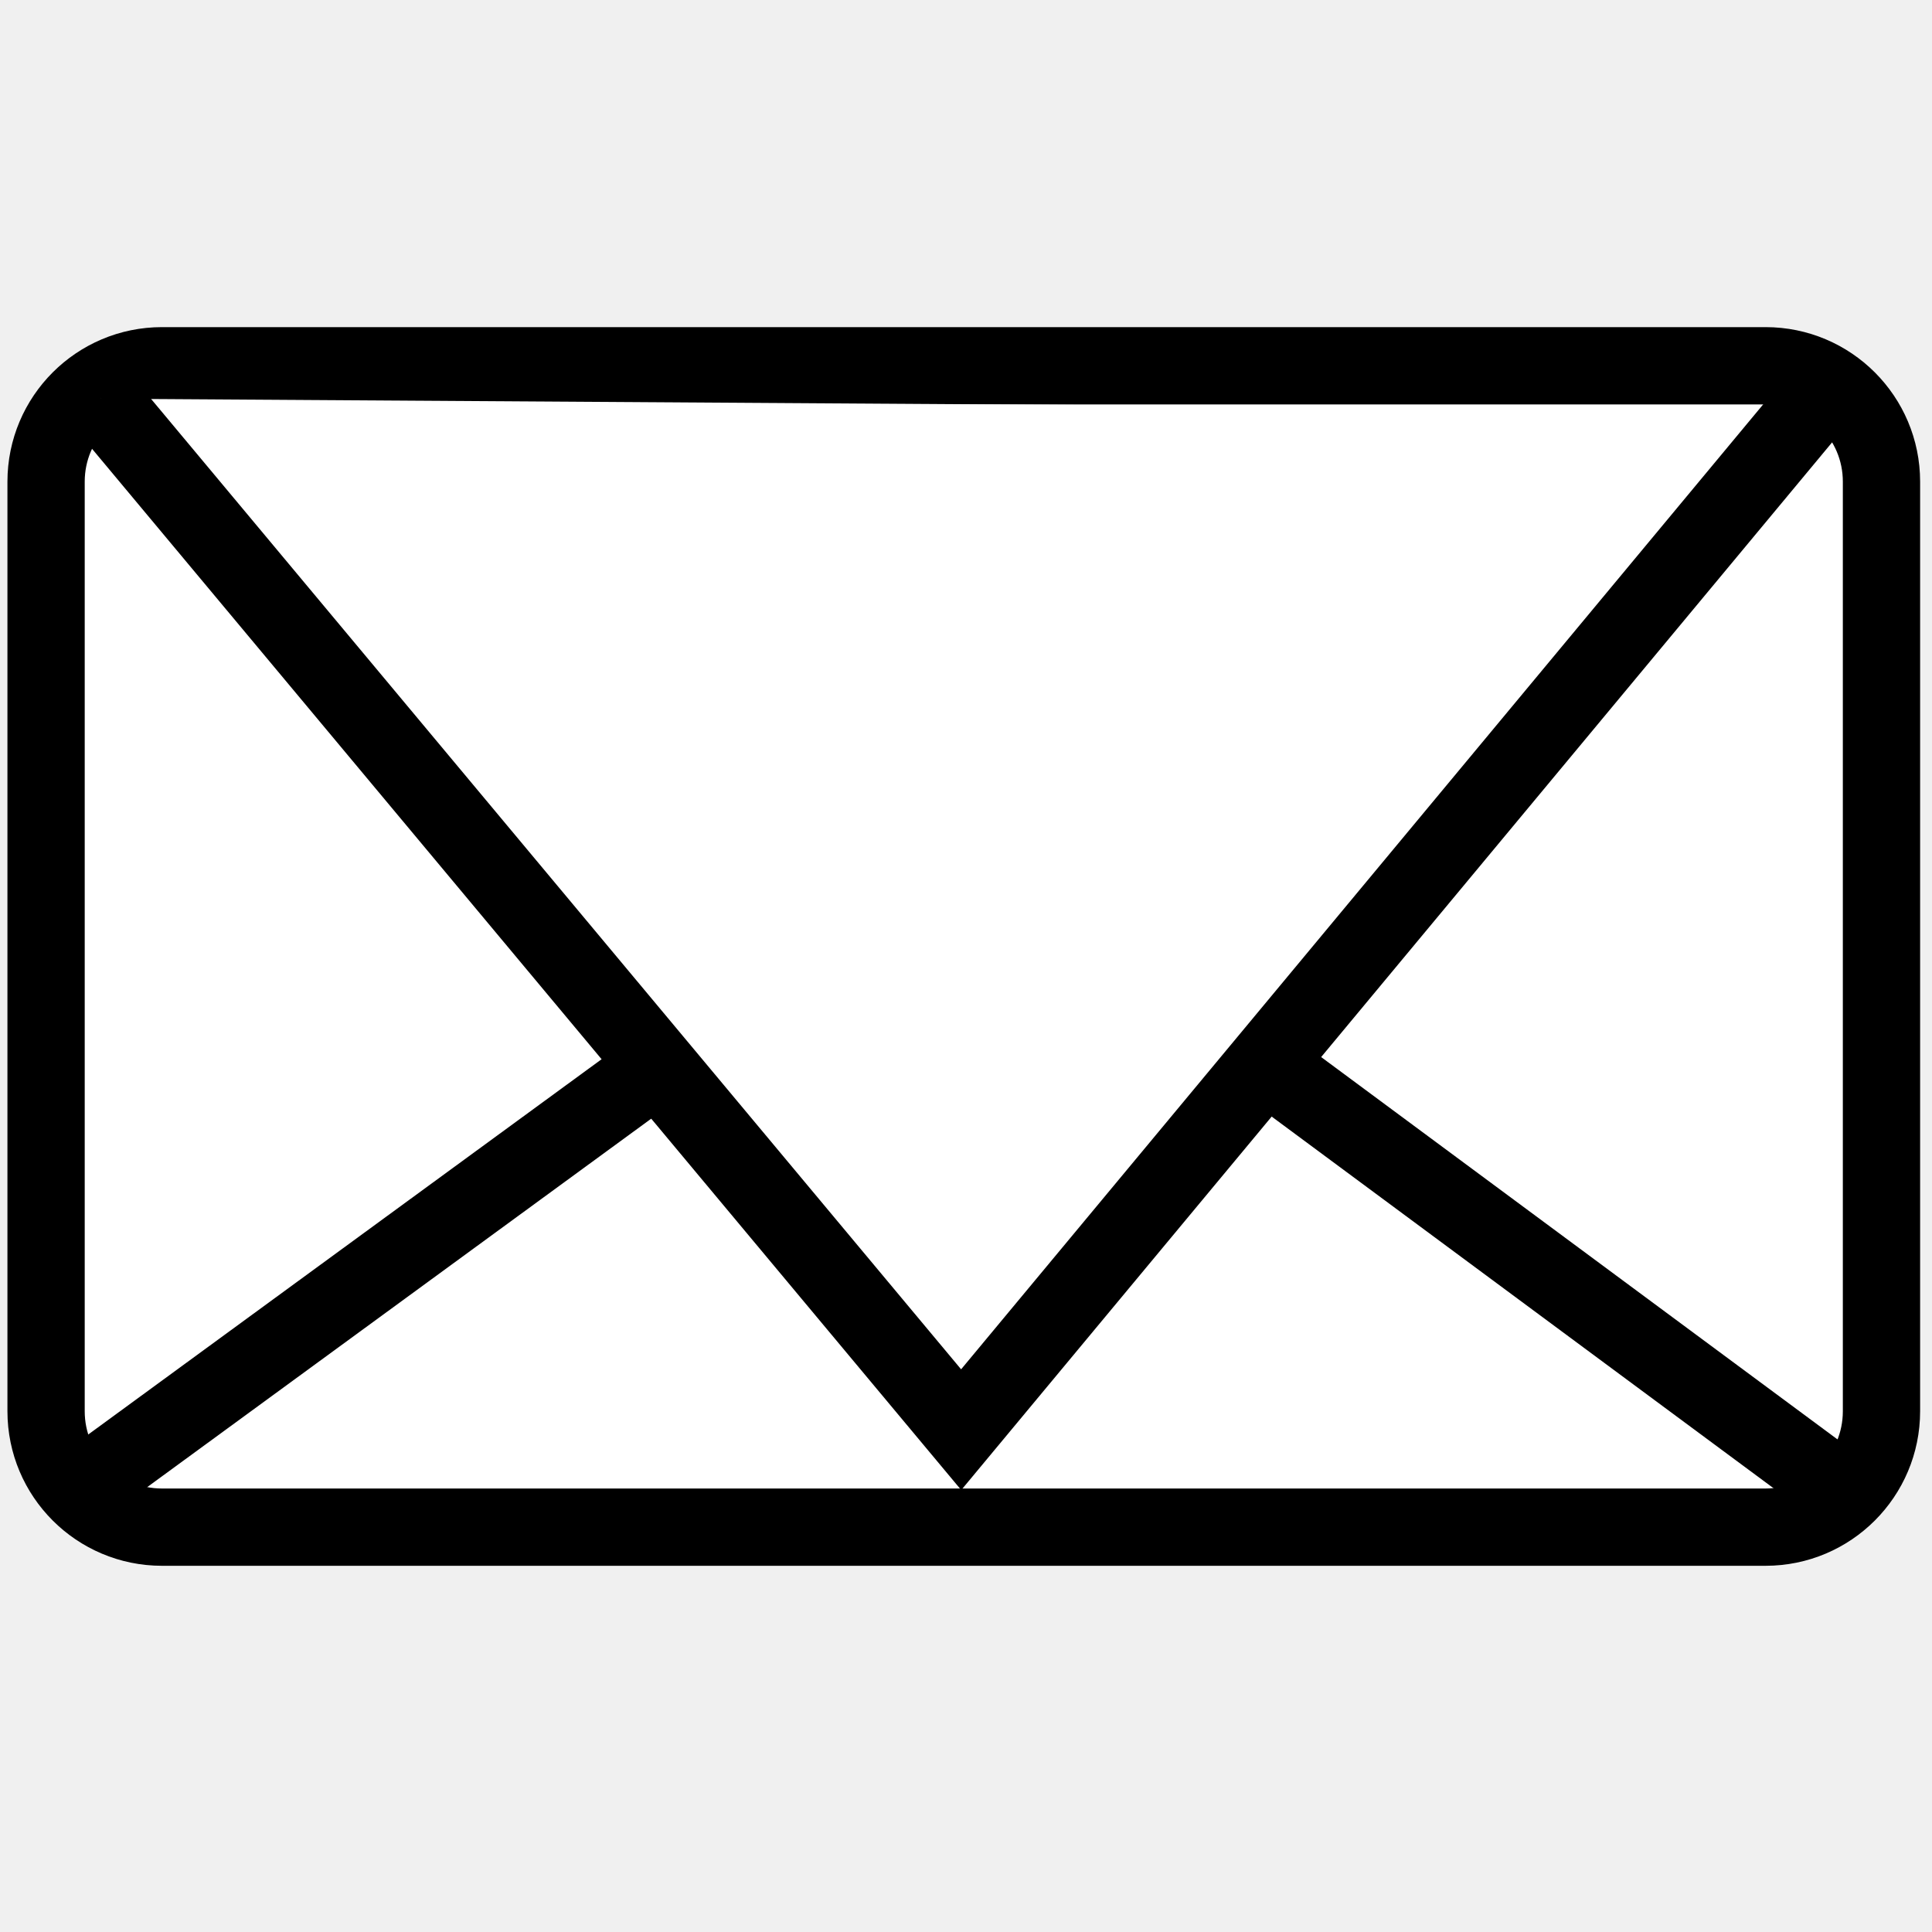
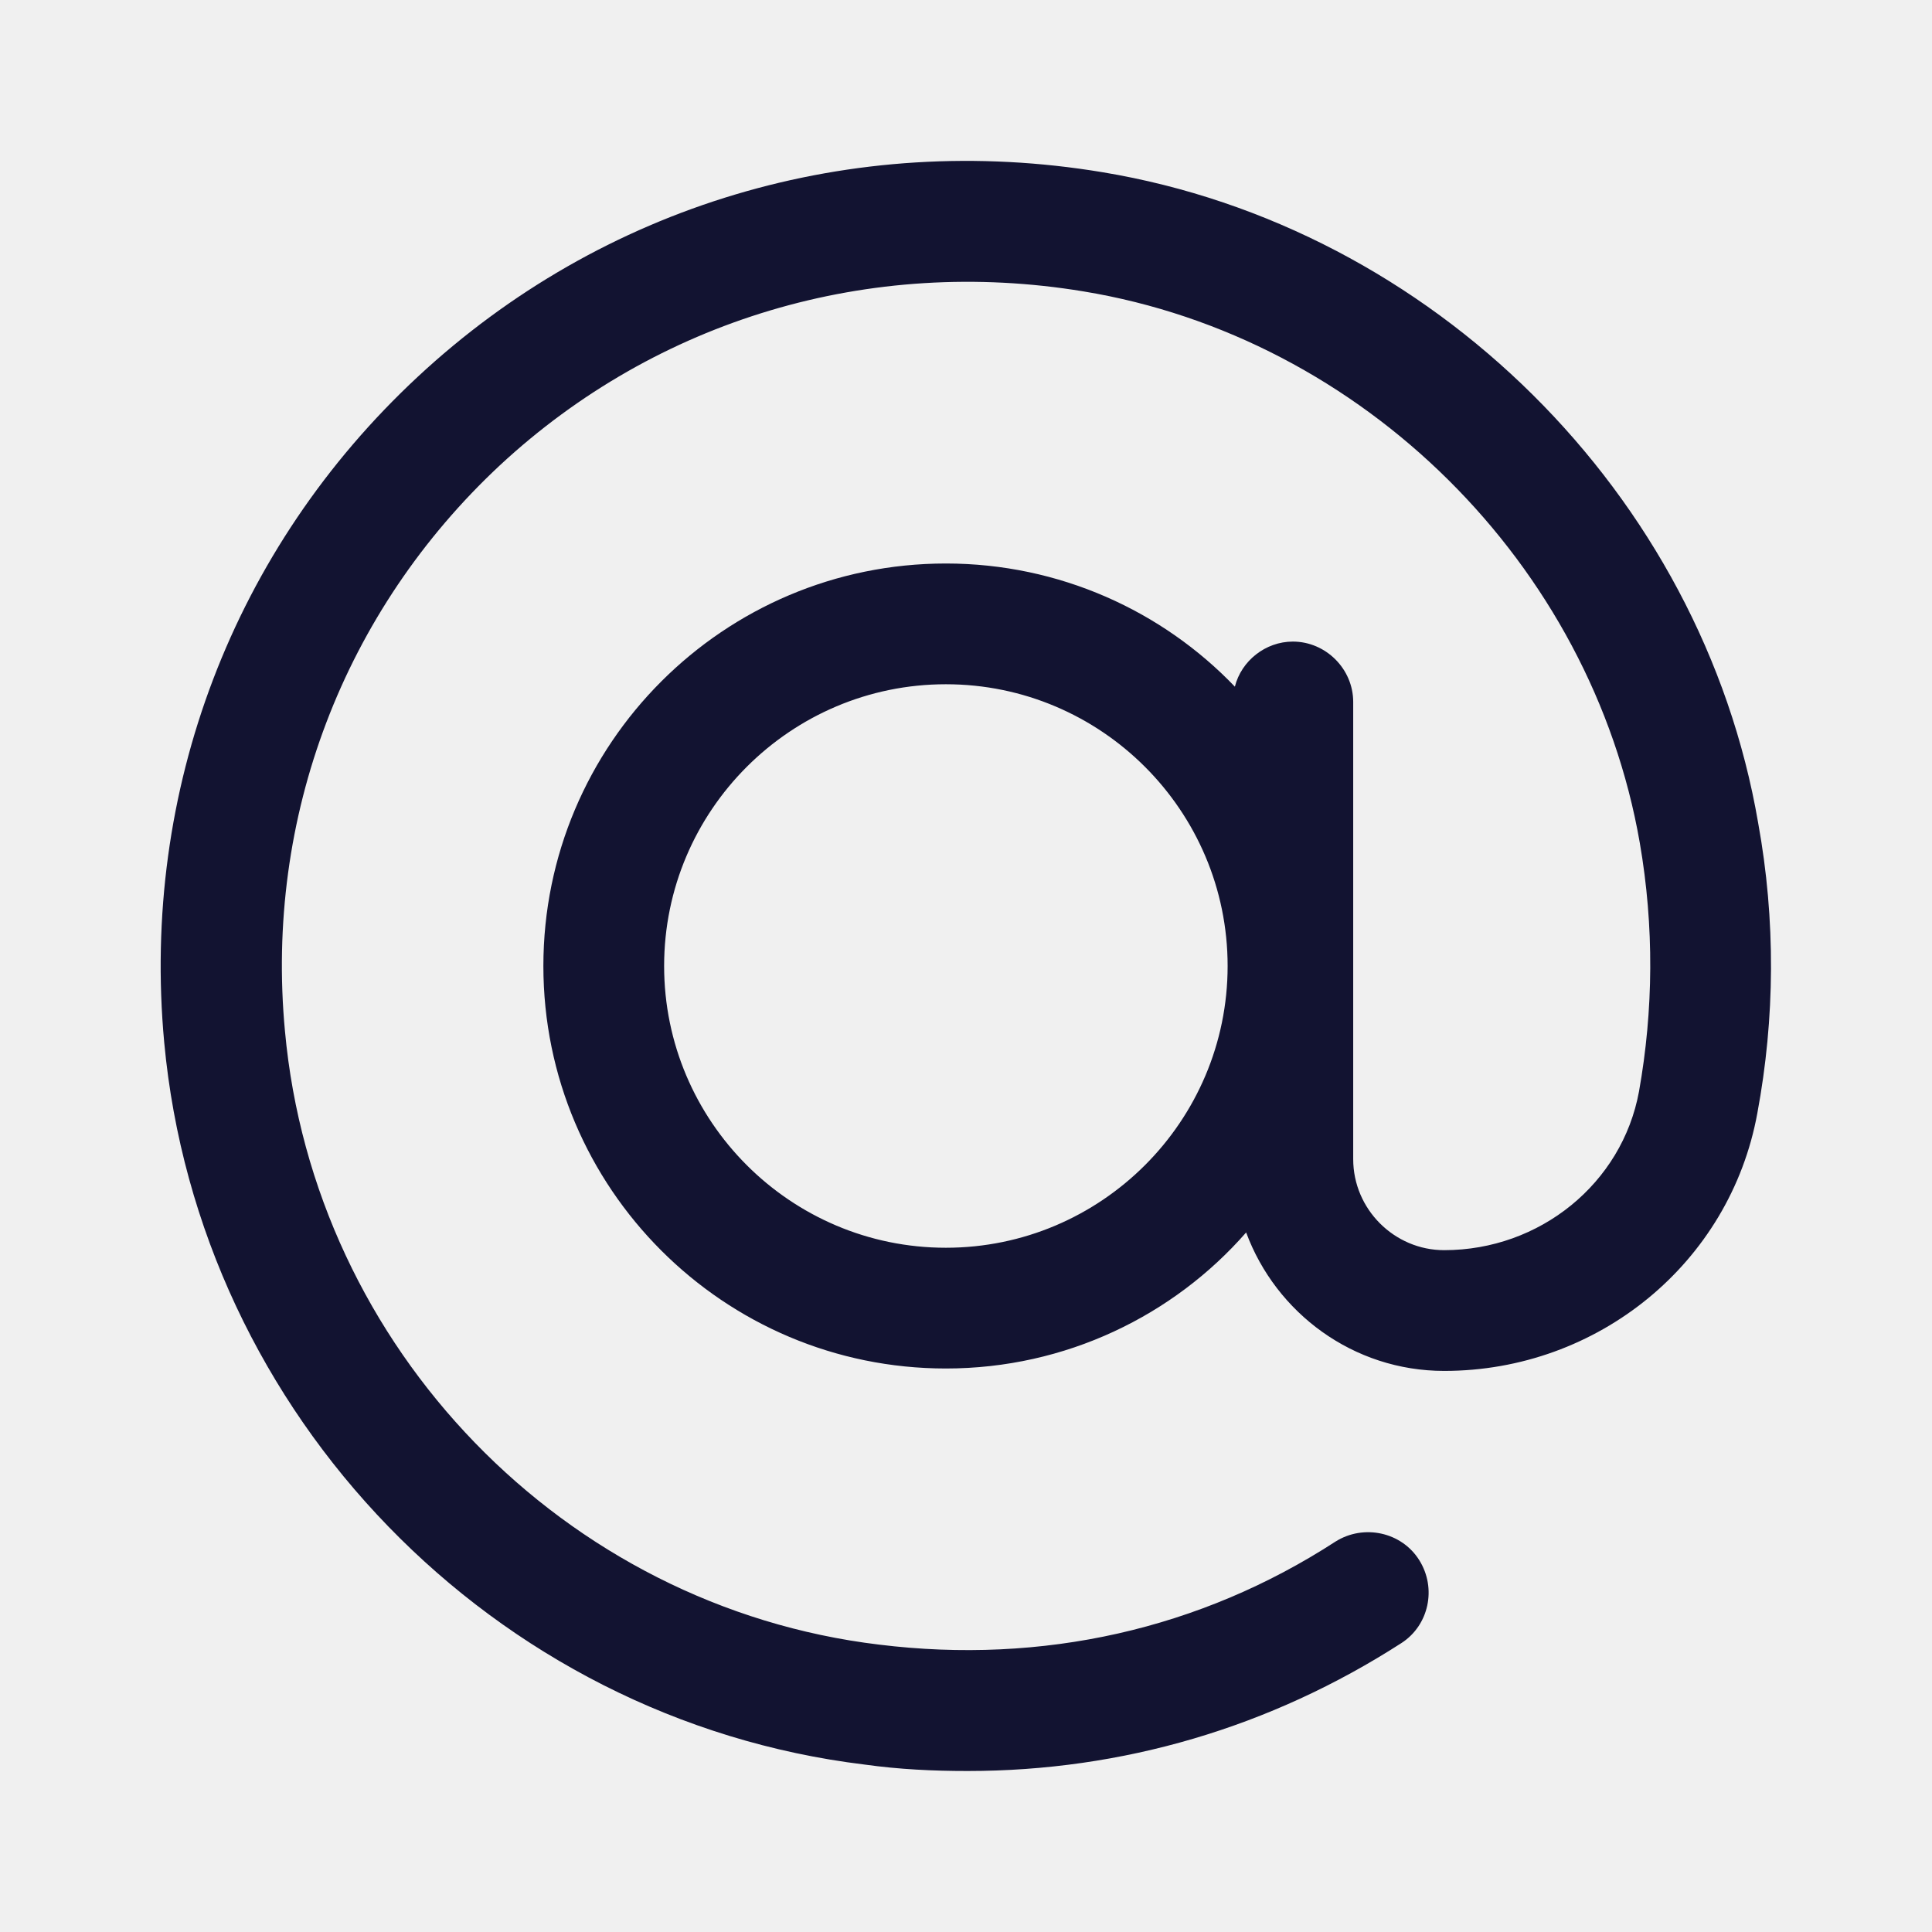
- <svg xmlns="http://www.w3.org/2000/svg" enable-background="new 0 0 200 200" xml:space="preserve" version="1.1" y="0px" x="0px" viewBox="0 0 200 200">
-   <g id="Layer_2">
-     <path stroke="#000000" stroke-width="8" stroke-miterlimit="10" d="m194.77 146.09c0 6.627-5.373 12-12 12h-166c-6.627 0-12-5.373-12-12v-96.226c0-6.627 5.373-12 12-12h166c6.627 0 12 5.373 12 12v96.226z" fill="#FFFFFF" />
+ <svg xmlns="http://www.w3.org/2000/svg" version="1.1" x="0px" y="0px" viewBox="0 0 24 24" style="enable-background:new 0 0 24 24;" xml:space="preserve">
+   <style type="text/css">
+ 	.st0{fill:none;}
+ 	.st1{display:none;}
+ 	.st2{display:inline;}
+ 	.st3{fill:none;stroke:#CECECE;stroke-width:0.1;stroke-miterlimit:10;}
+ 	.st4{fill:#121331;}
+ </style>
+   <g id="bounding_box">
+     <rect x="0" y="0" class="st0" width="24" height="24" />
  </g>
-   <g id="Layer_3" stroke="#000000" stroke-width="8" stroke-miterlimit="10" fill="#FFFFFF">
-     <polyline points="10.409 41.273 99.5 148 187.27 42.409" />
-     <line y2="111.95" x1="9.318" x2="65.909" y1="153.32" />
-     <line y2="153.32" x1="128.86" x2="189.32" y1="108.55" />
+   <g id="design">
+     <path class="st4" d="M21.84,10.22c-0.7-4.08-4.05-7.4-8.14-8.08c-3.12-0.52-6.22,0.41-8.51,2.54s-3.44,5.14-3.15,8.27   c0.43,4.63,4.09,8.41,8.7,8.97c0.43,0.06,0.85,0.08,1.28,0.08c1.92,0,3.76-0.54,5.39-1.59c0.34-0.22,0.44-0.68,0.22-1.03   c-0.22-0.35-0.69-0.45-1.04-0.23c-1.68,1.09-3.64,1.53-5.67,1.28c-3.91-0.47-7.02-3.68-7.38-7.62c-0.25-2.66,0.73-5.22,2.67-7.03   c1.95-1.81,4.59-2.6,7.25-2.16c3.47,0.57,6.31,3.39,6.91,6.85c0.18,1.04,0.17,2.08-0.01,3.09c-0.21,1.14-1.23,1.97-2.42,1.97   c-0.62,0-1.13-0.51-1.13-1.13V8.72c0-0.41-0.34-0.75-0.75-0.75c-0.34,0-0.64,0.24-0.72,0.56C14.44,7.59,13.16,7,11.75,7   c-2.76,0-5,2.24-5,5s2.24,5,5,5c1.49,0,2.83-0.66,3.73-1.69c0.37,1,1.33,1.72,2.46,1.72c1.91,0,3.55-1.34,3.89-3.2   C22.05,12.65,22.06,11.43,21.84,10.22z M11.75,15.5c-1.93,0-3.5-1.57-3.5-3.5s1.57-3.5,3.5-3.5s3.5,1.57,3.5,3.5   S13.68,15.5,11.75,15.5z" />
  </g>
</svg>
